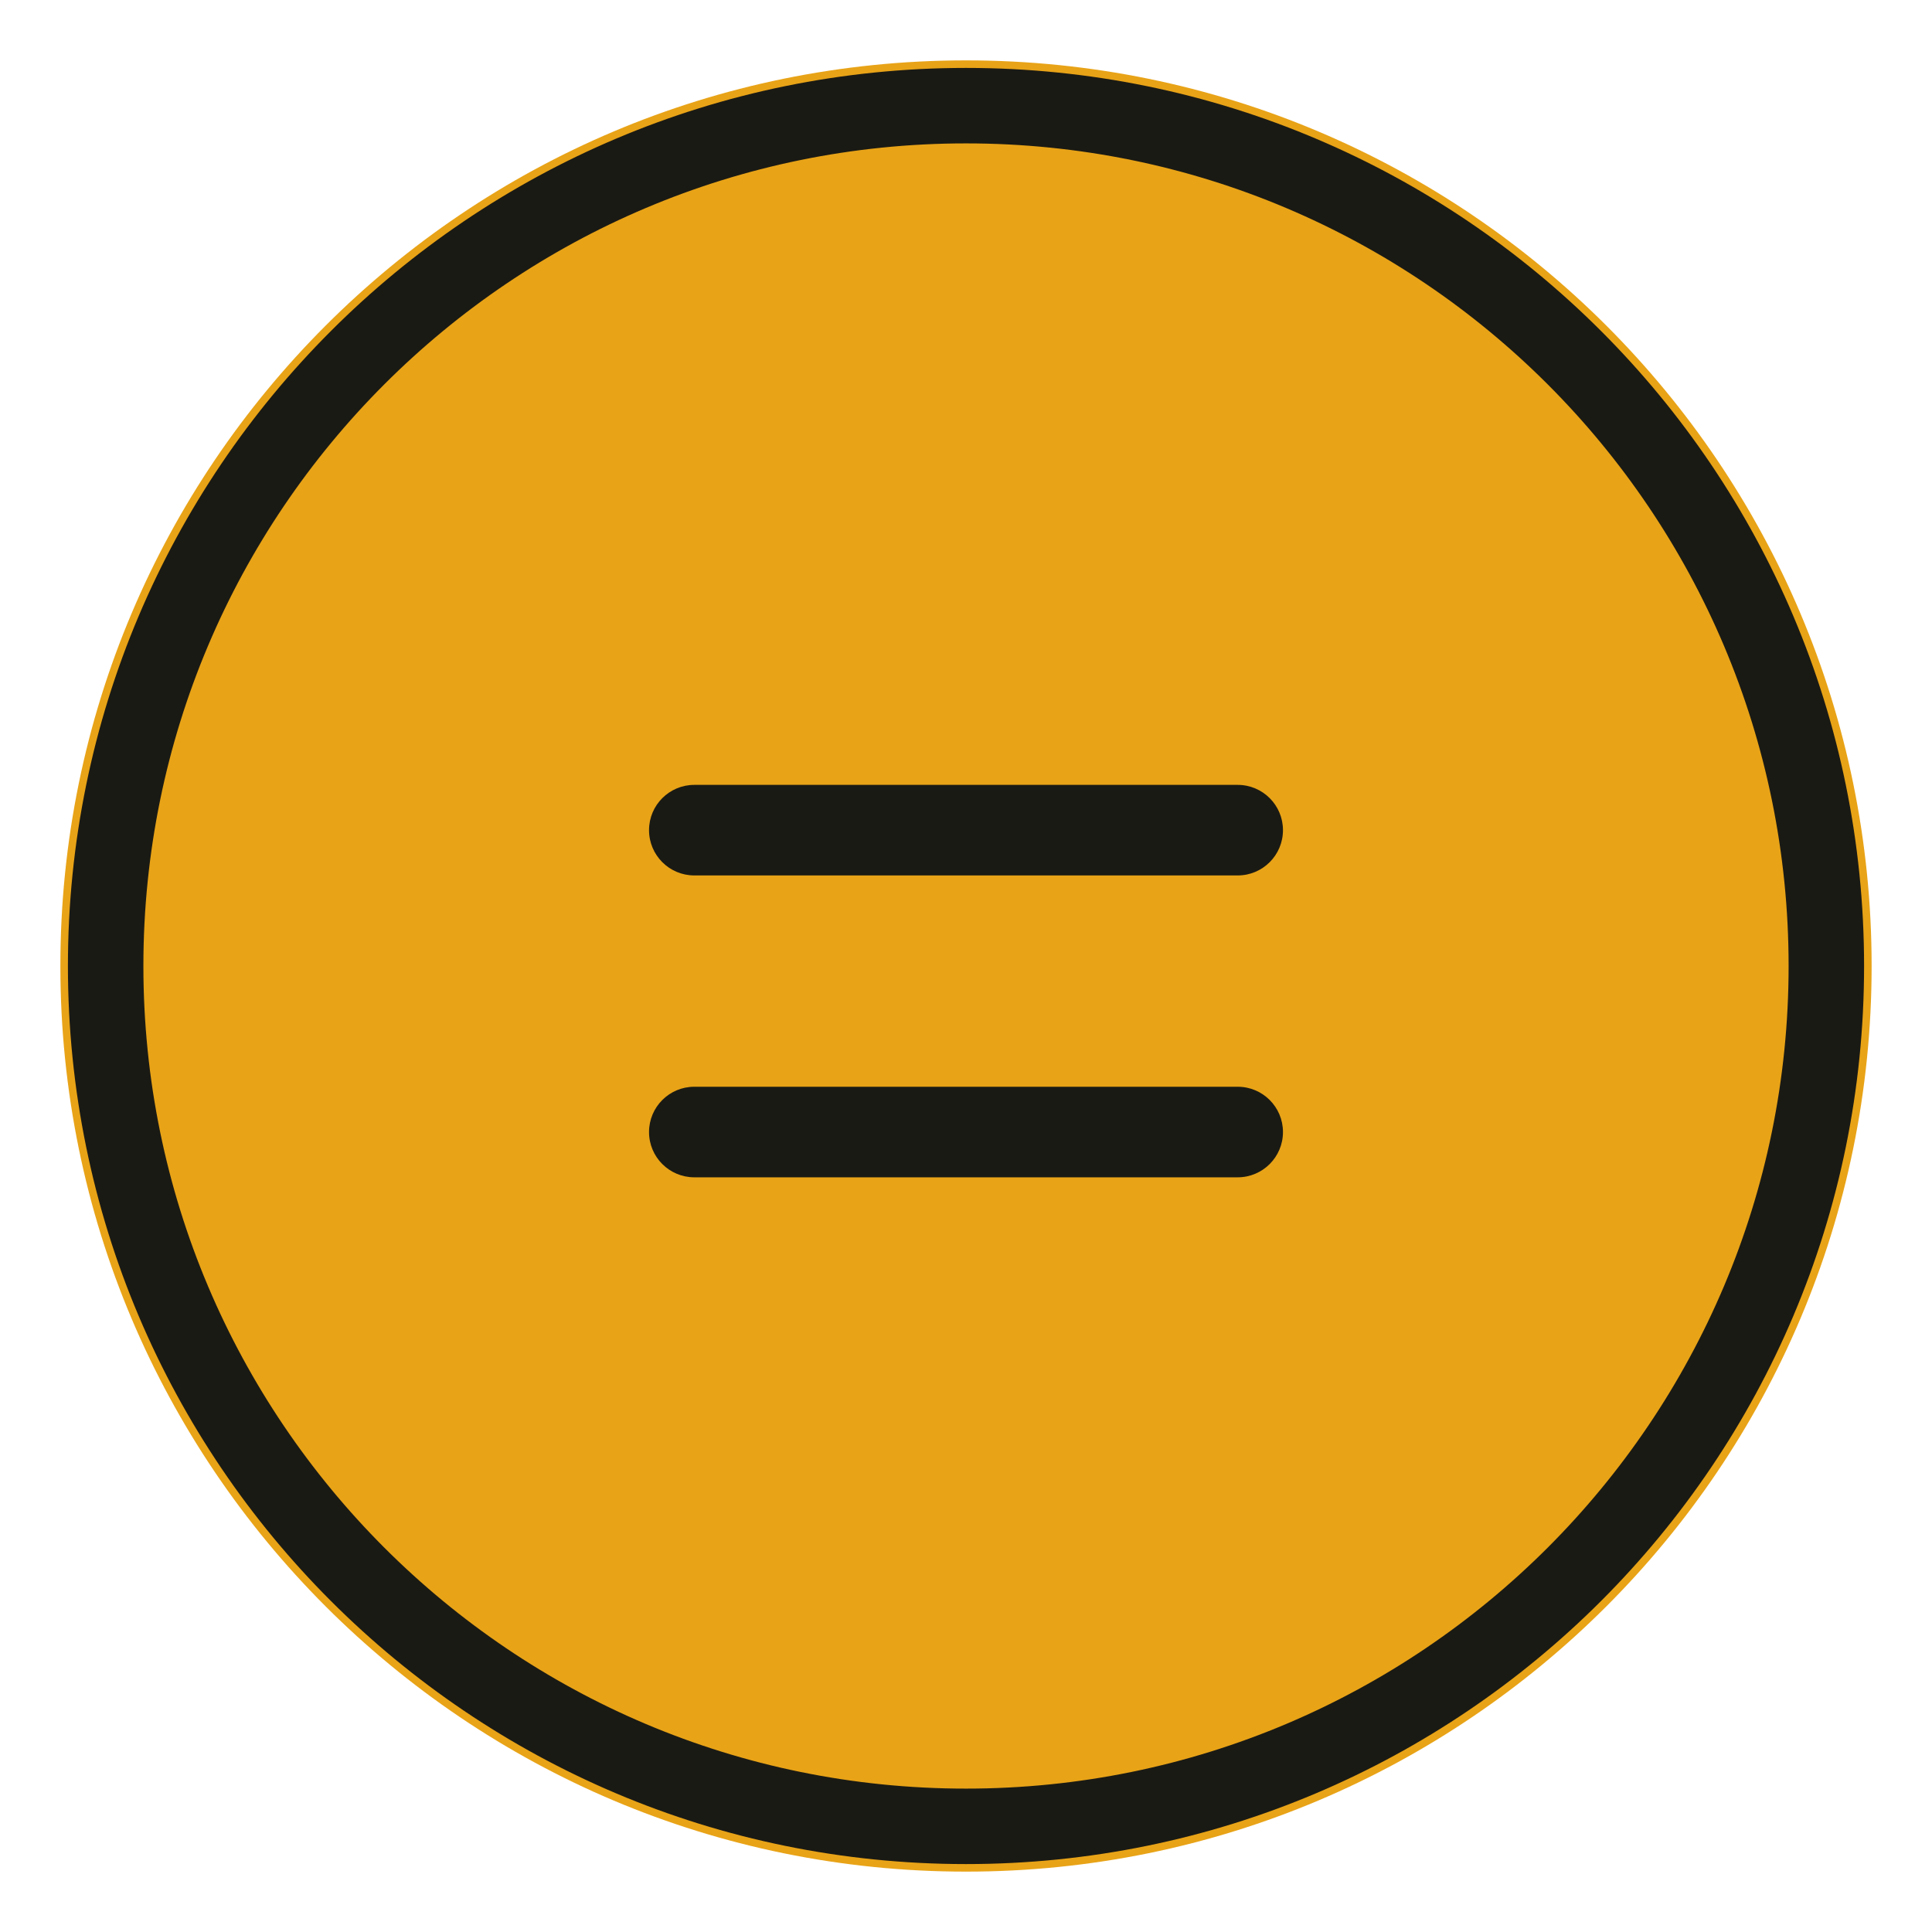
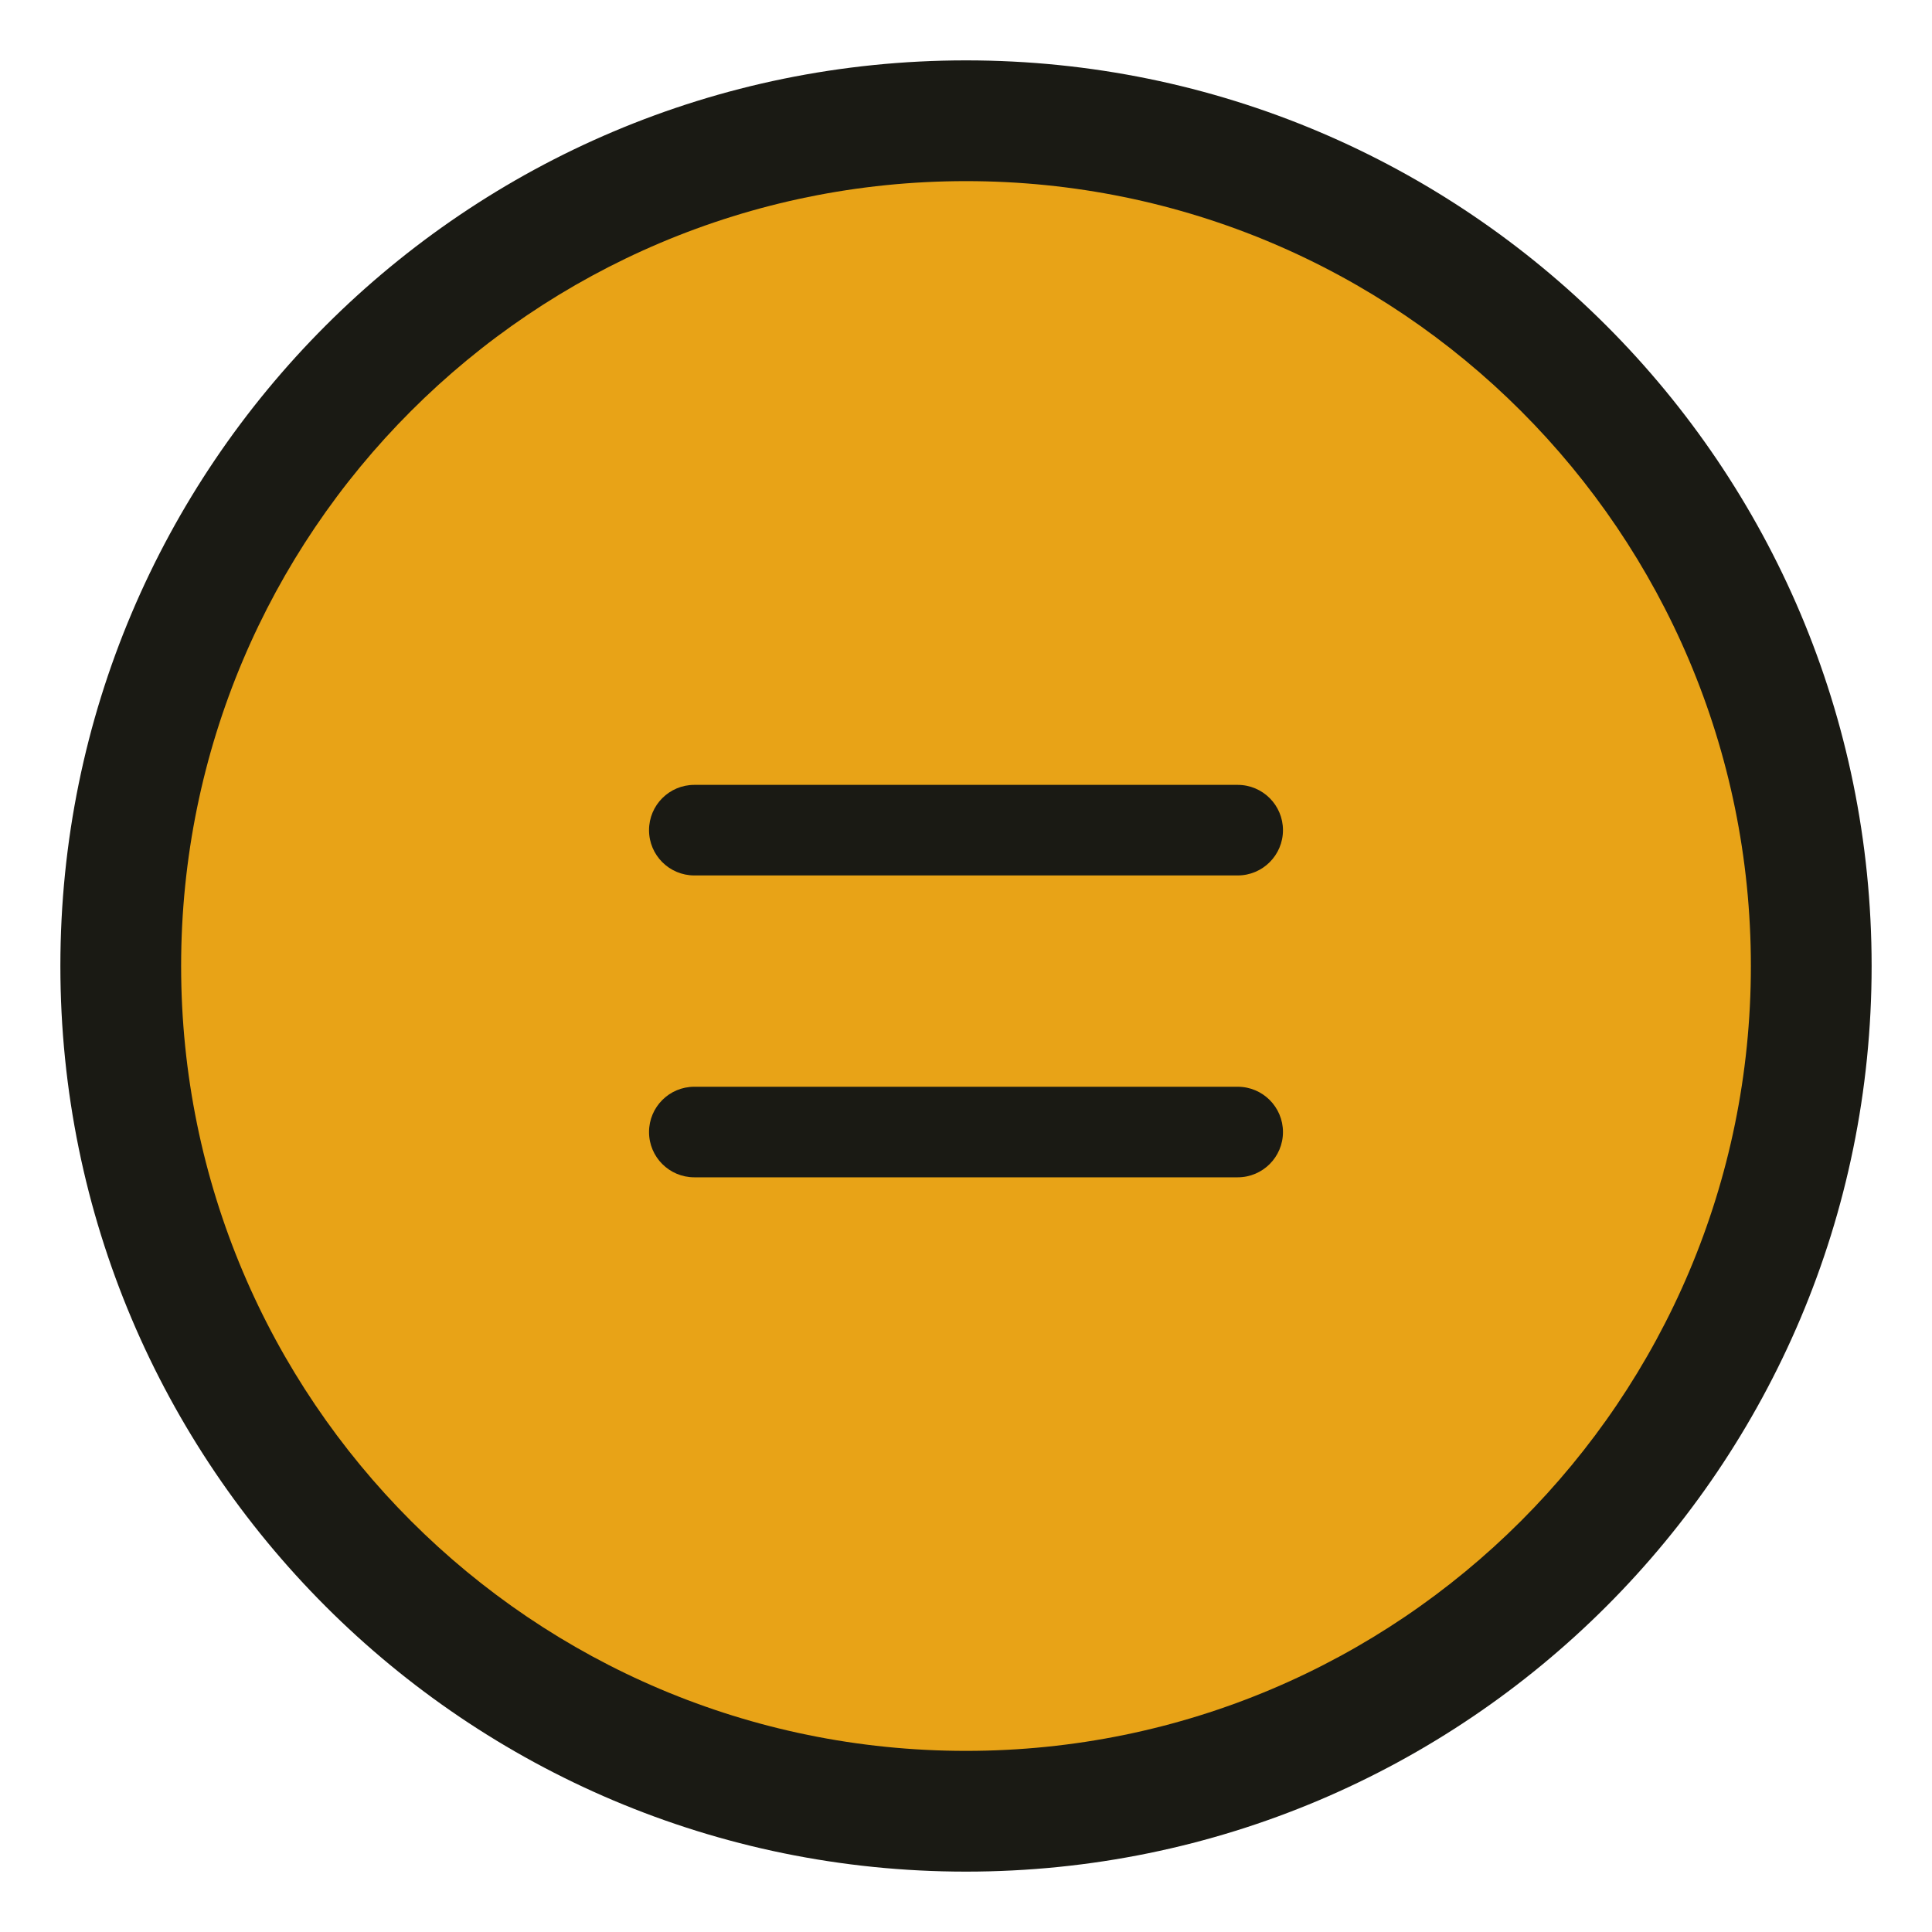
<svg xmlns="http://www.w3.org/2000/svg" viewBox="0 0 64 64" role="img" aria-label="threesam menu">
-   <circle cx="32" cy="32" r="30" fill="#e8a317" />
-   <circle cx="32" cy="32" r="28.5" fill="none" stroke="#1a1a14" stroke-width="2.5" />
+   <circle cx="32" cy="32" r="30" fill="#1a1a14" />
+   <circle cx="32" cy="32" r="26" fill="#e8a317" />
  <rect x="21.5" y="26" width="21" height="3" rx="1.5" fill="#1a1a14" />
  <rect x="21.5" y="36" width="21" height="3" rx="1.5" fill="#1a1a14" />
</svg>
